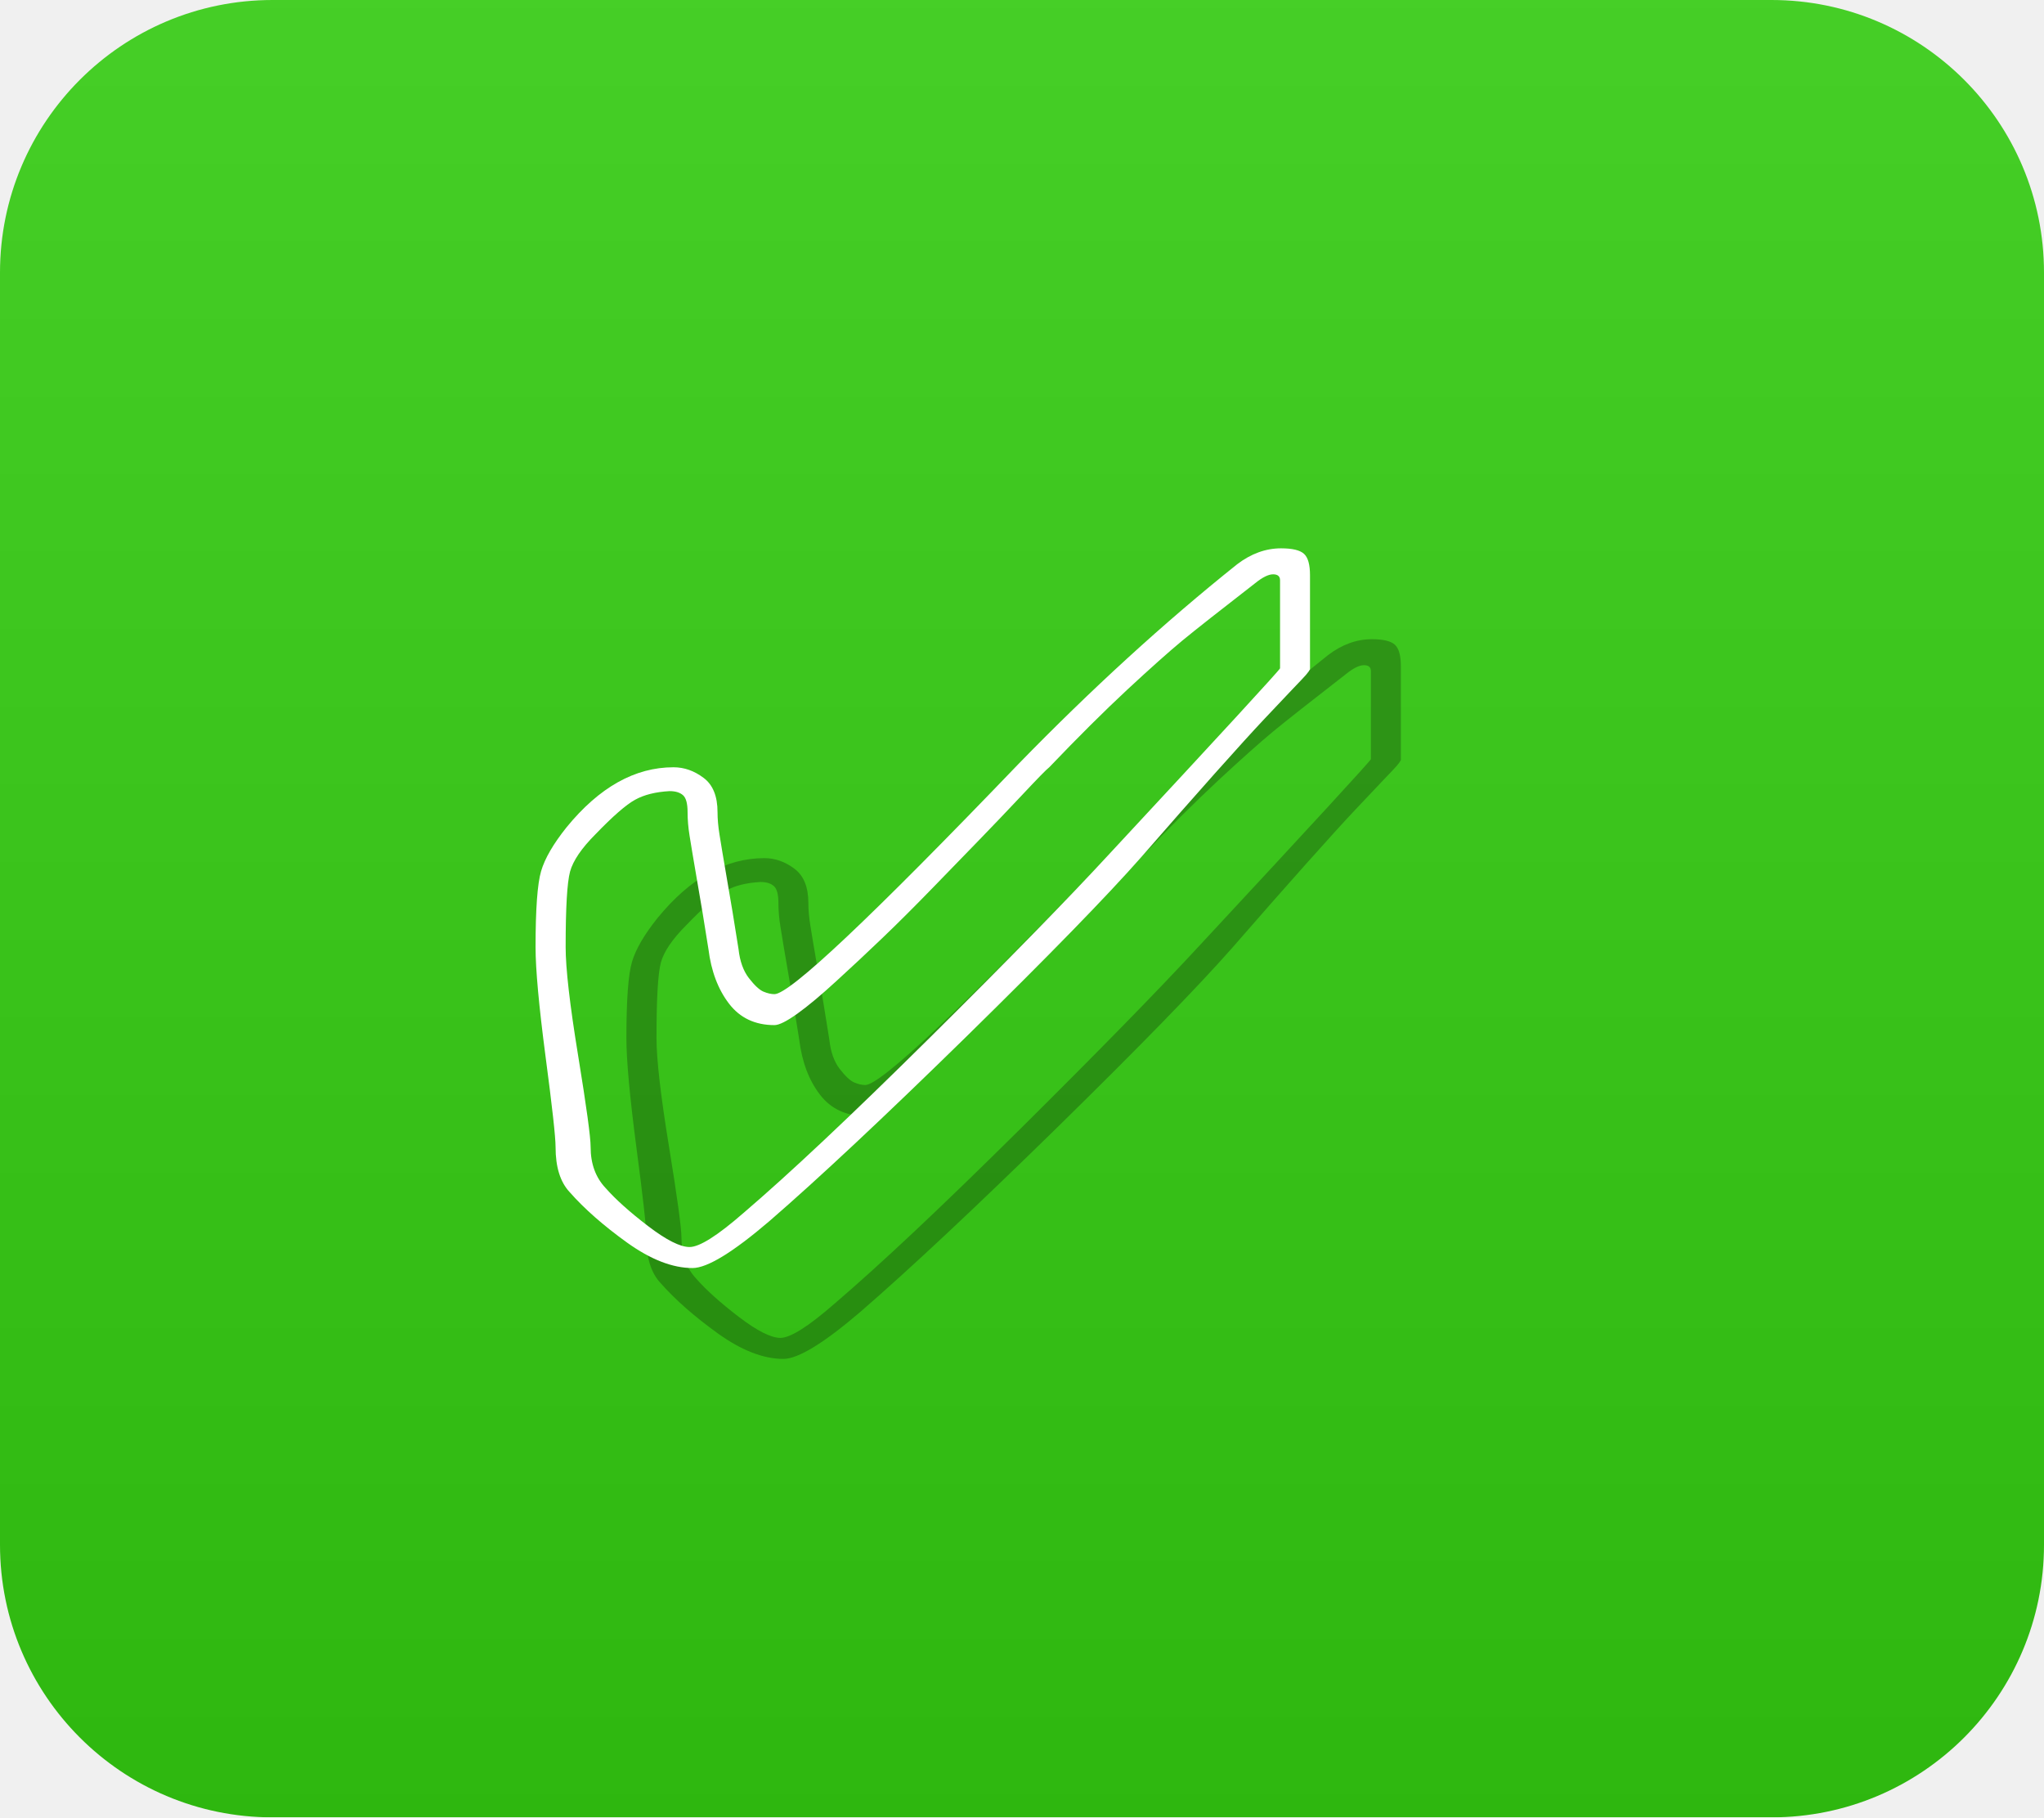
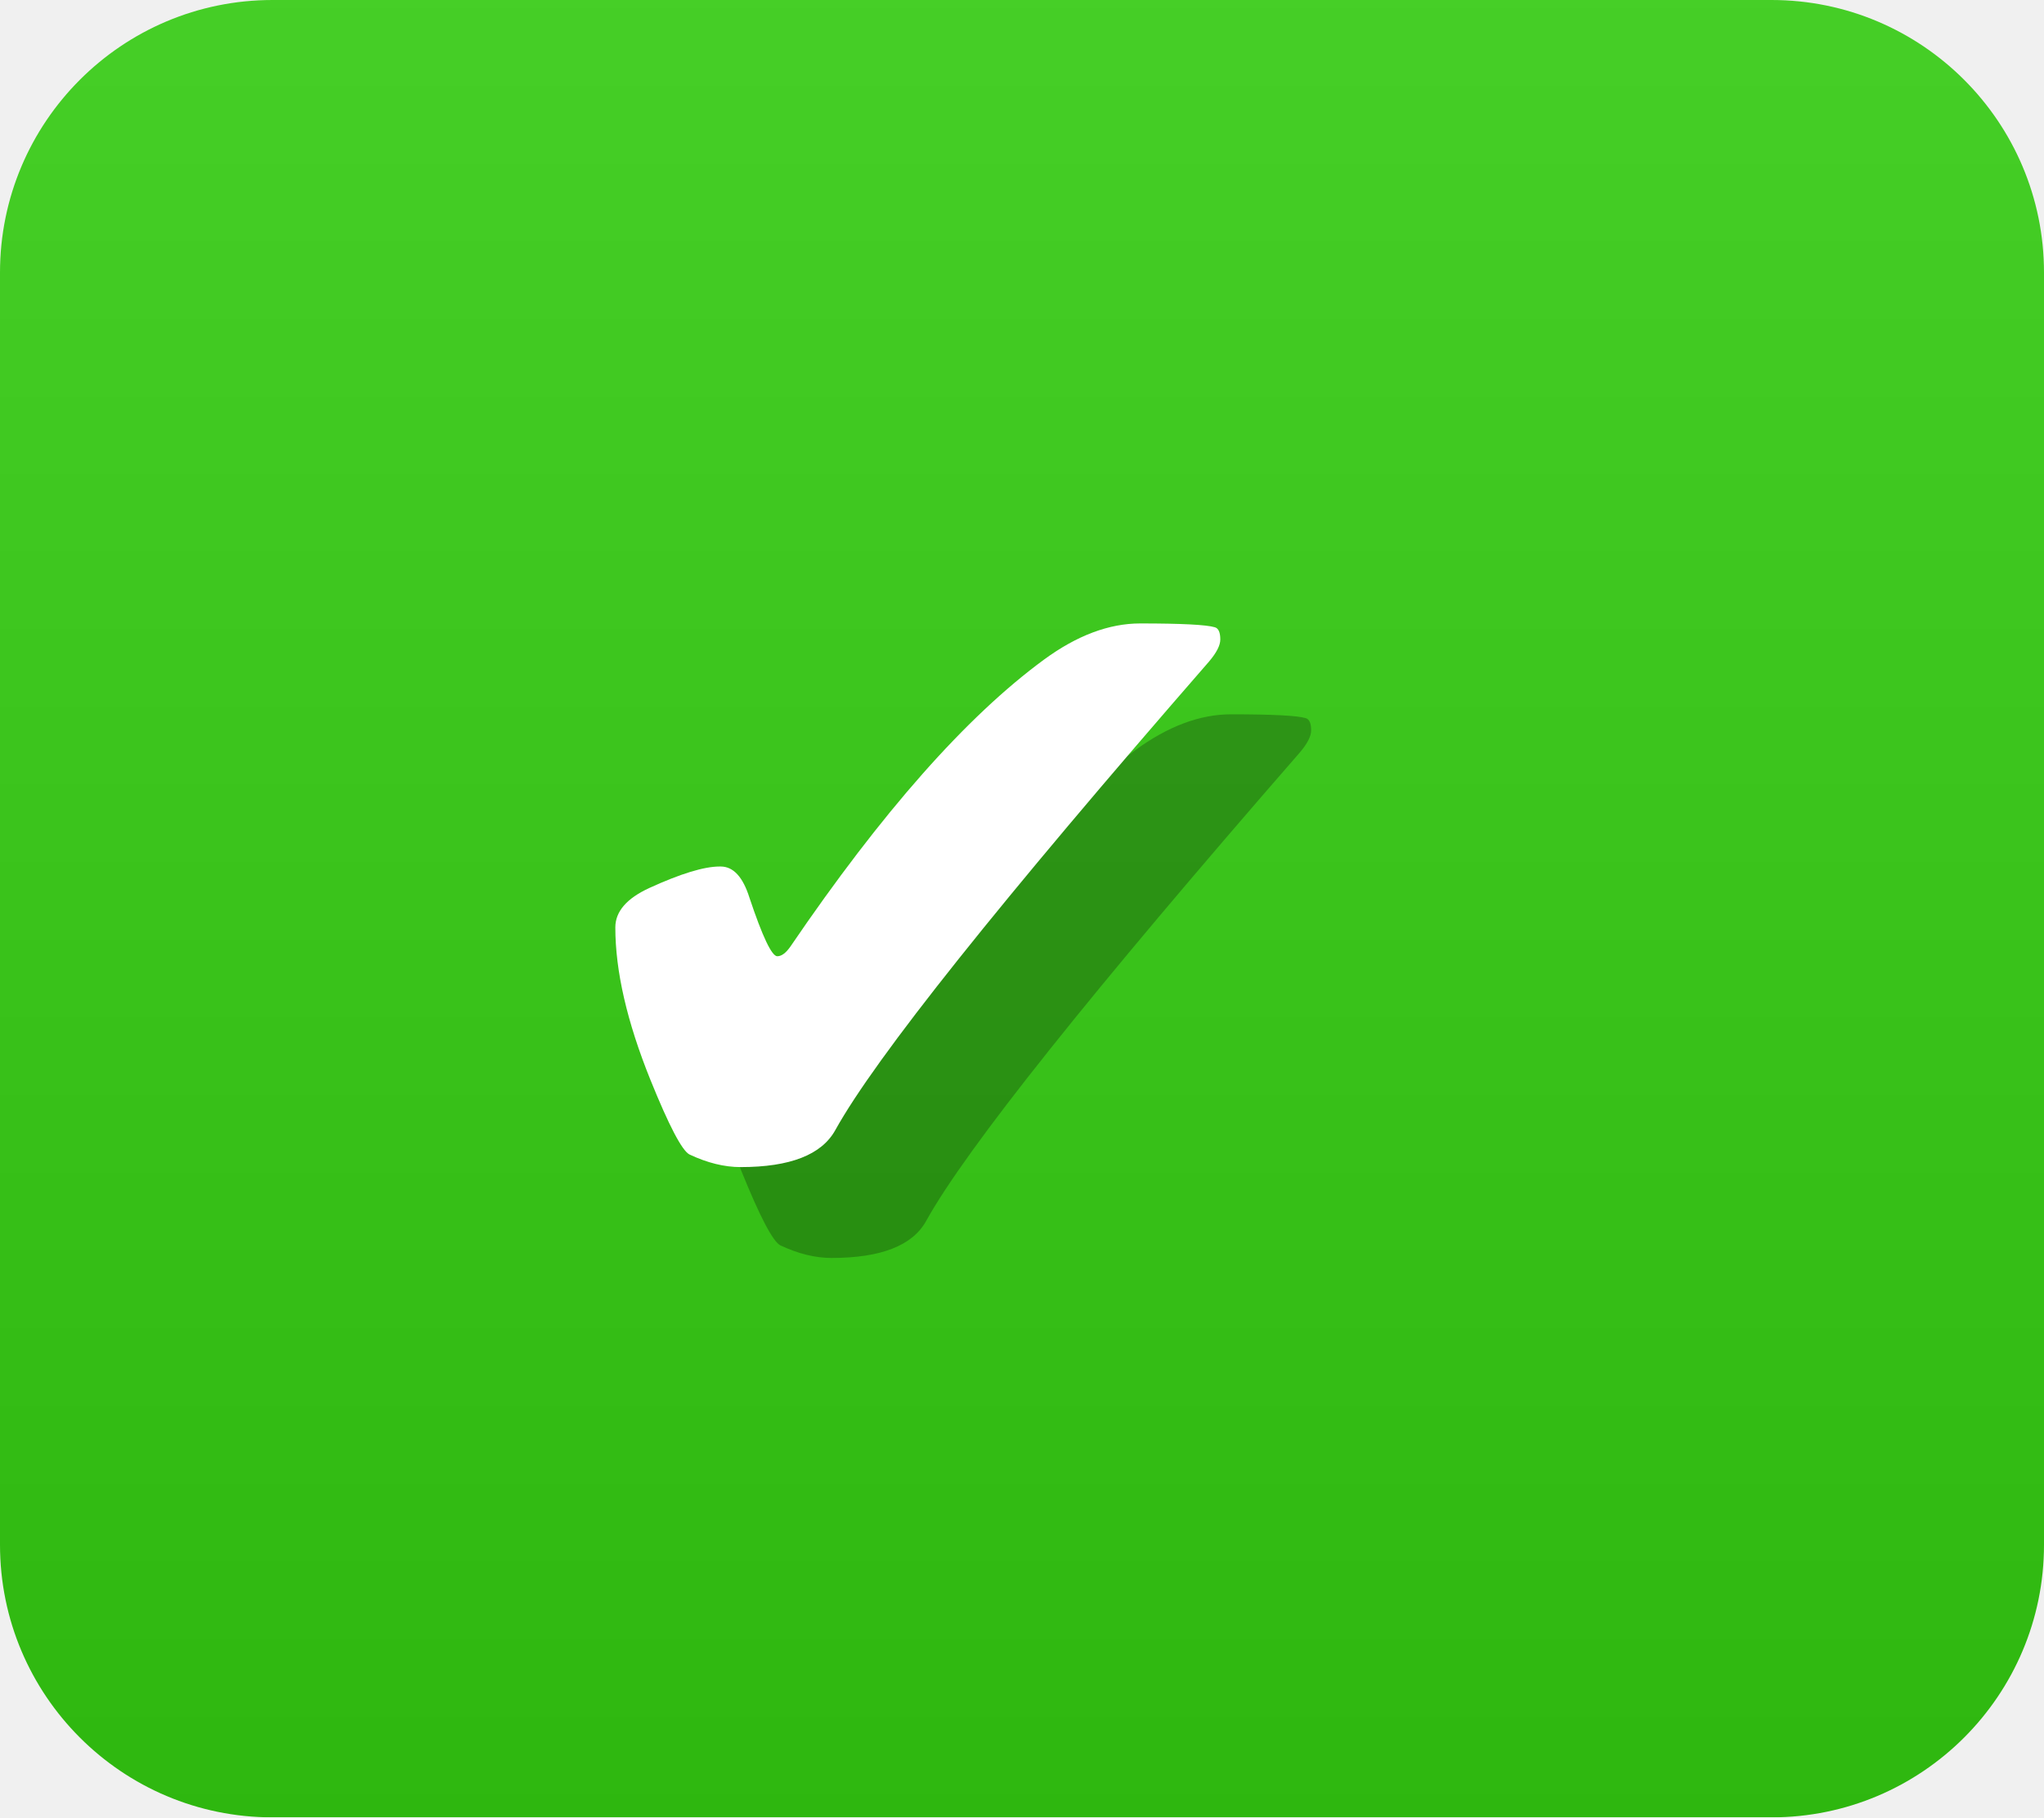
- <svg xmlns="http://www.w3.org/2000/svg" width="22.5" height="20" viewBox="0 0 225 200" role="img" aria-label="✅">
+ <svg xmlns="http://www.w3.org/2000/svg" width="22.5" height="20" viewBox="0 0 225 200" role="img" aria-label="✔">
  <linearGradient id="a" x2="0" y2="100%">
    <stop offset="0" stop-opacity=".1" stop-color="#EEE" />
    <stop offset="1" stop-opacity=".1" />
  </linearGradient>
  <mask id="m">
    <rect width="225" height="200" rx="30" fill="#FFF" />
  </mask>
  <g mask="url(#m)">
    <rect width="225" height="200" fill="#3C1" x="0" />
    <rect width="225" height="200" fill="url(#a)" />
  </g>
  <g aria-hidden="true" fill="#fff" text-anchor="start" font-family="Verdana,DejaVu Sans,sans-serif" font-size="110">
-     <text x="65" y="148" textLength="110" fill="#000" opacity="0.25">✅</text>
-     <text x="55" y="138" textLength="110">✅</text>
+     <text x="65" y="148" textLength="110" fill="#000" opacity="0.25">✔</text>
+     <text x="55" y="138" textLength="110">✔</text>
  </g>
</svg>
